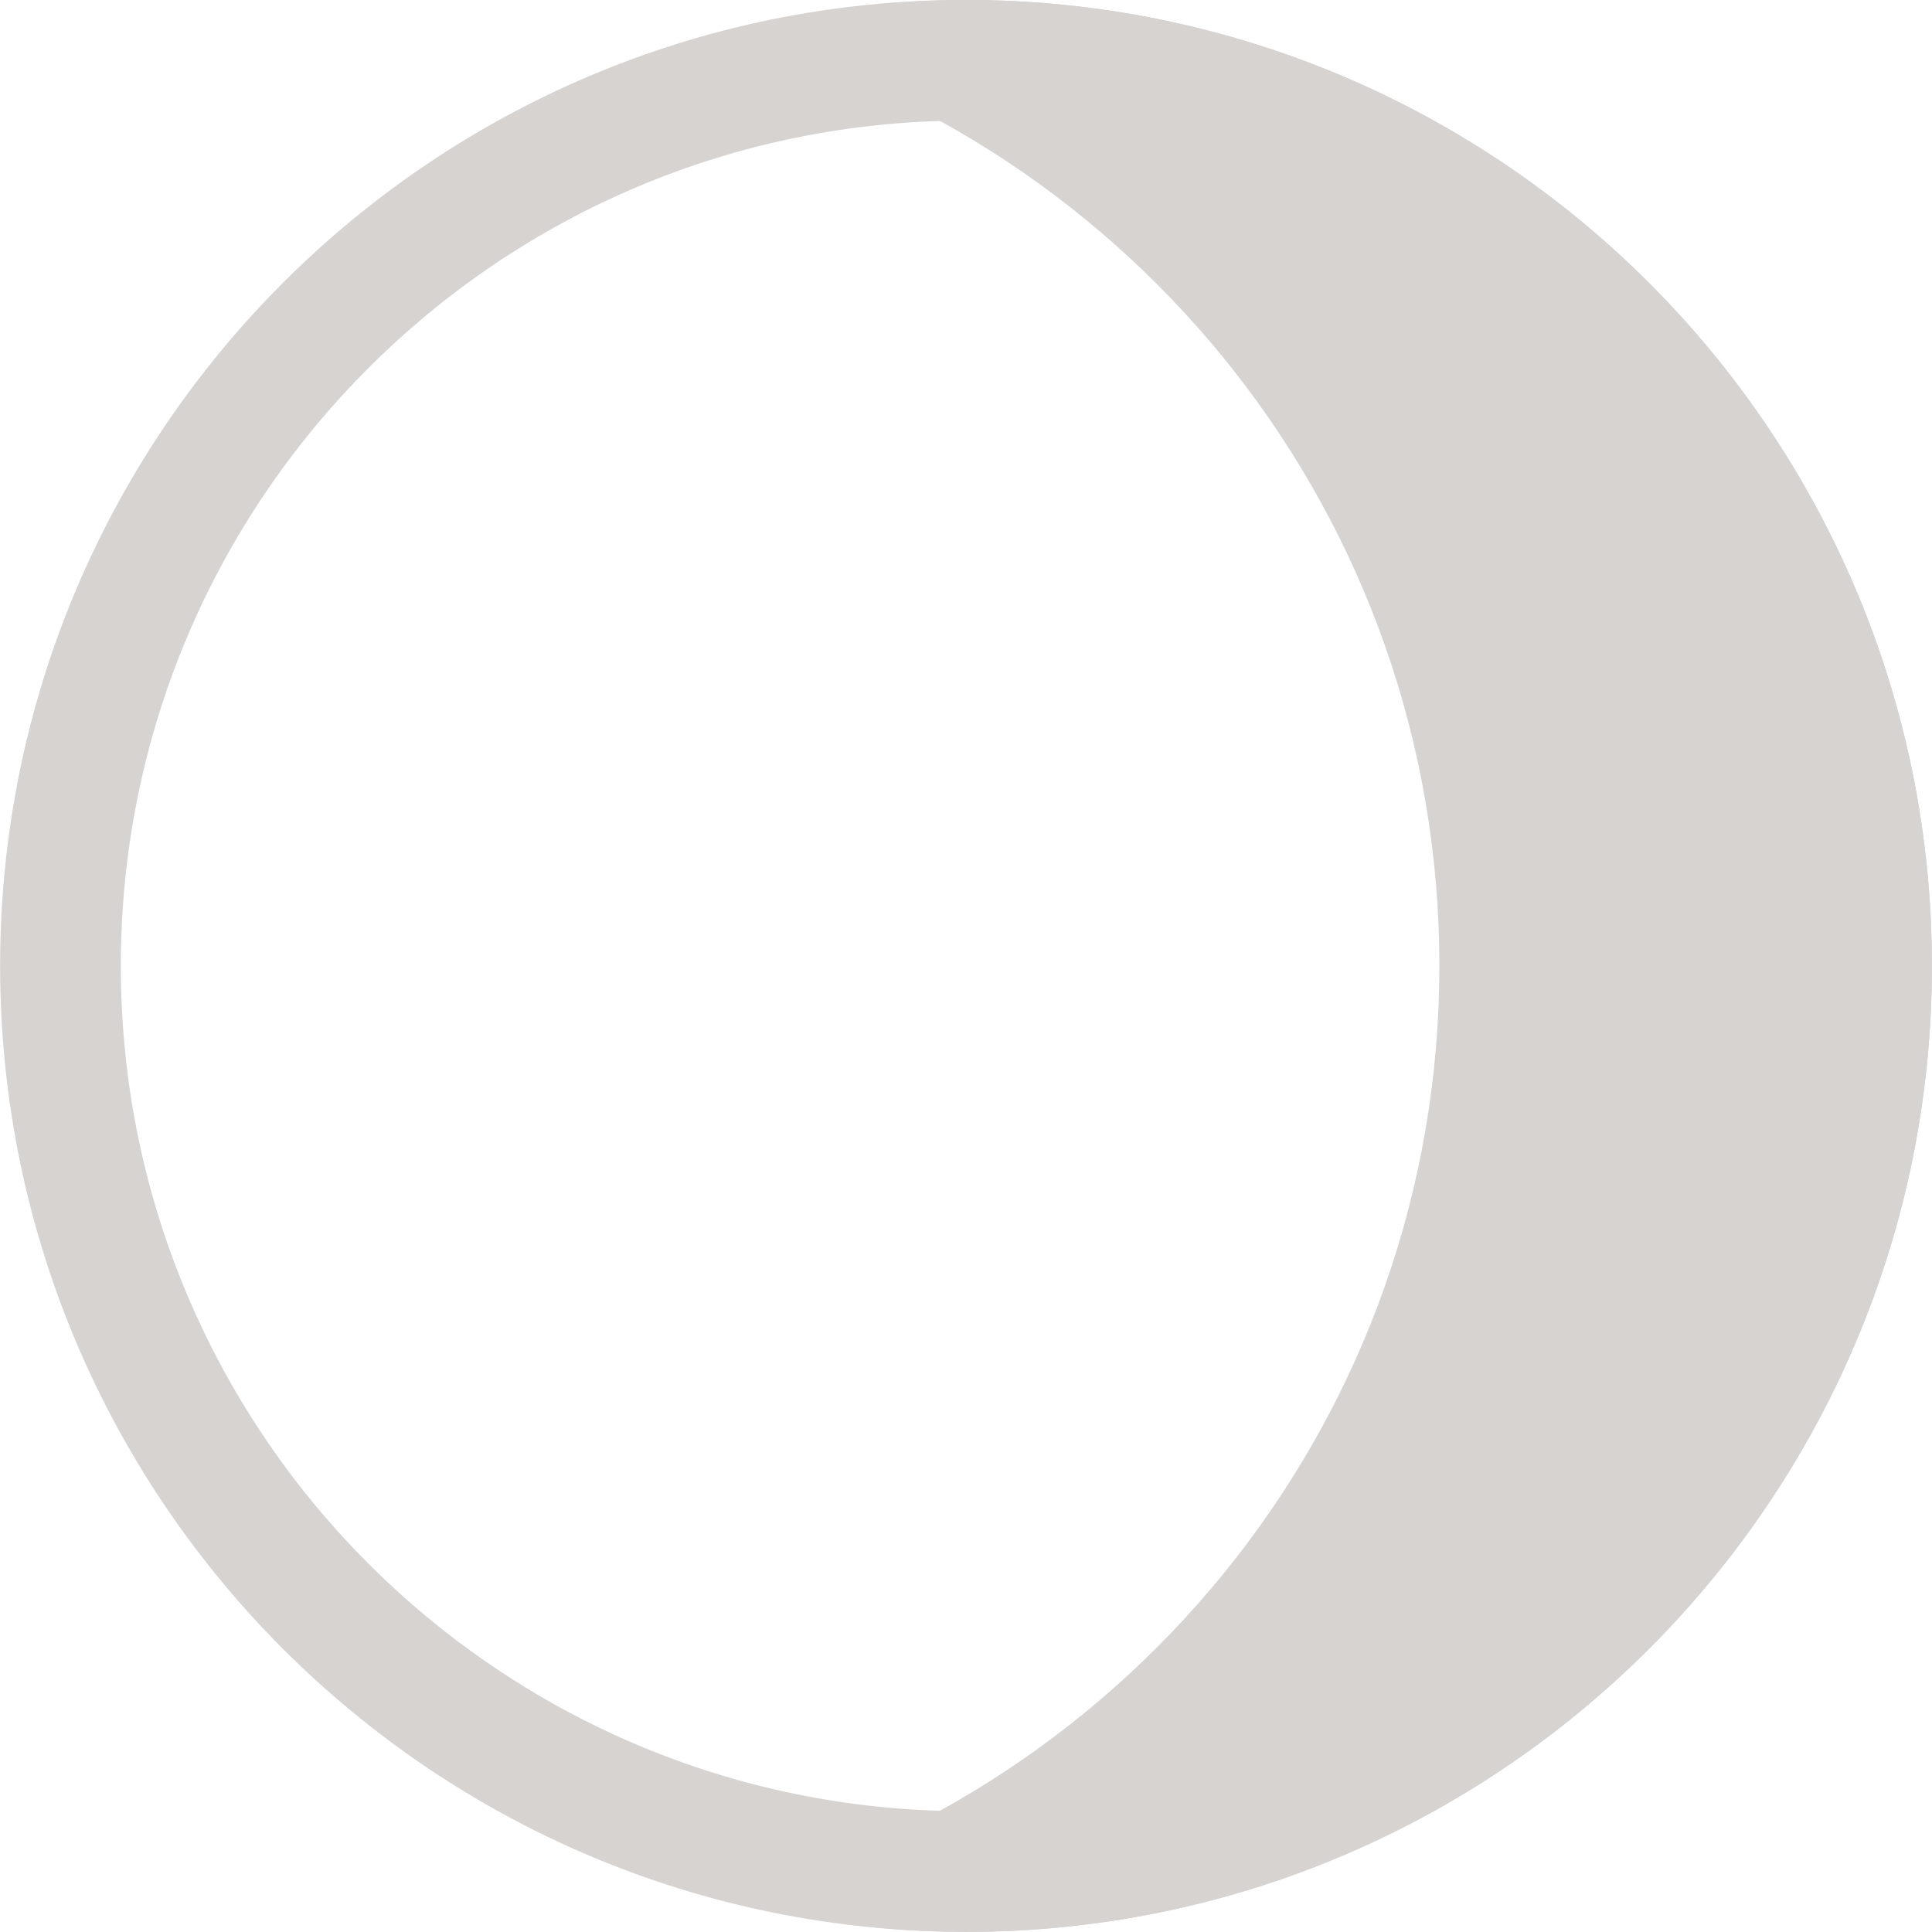
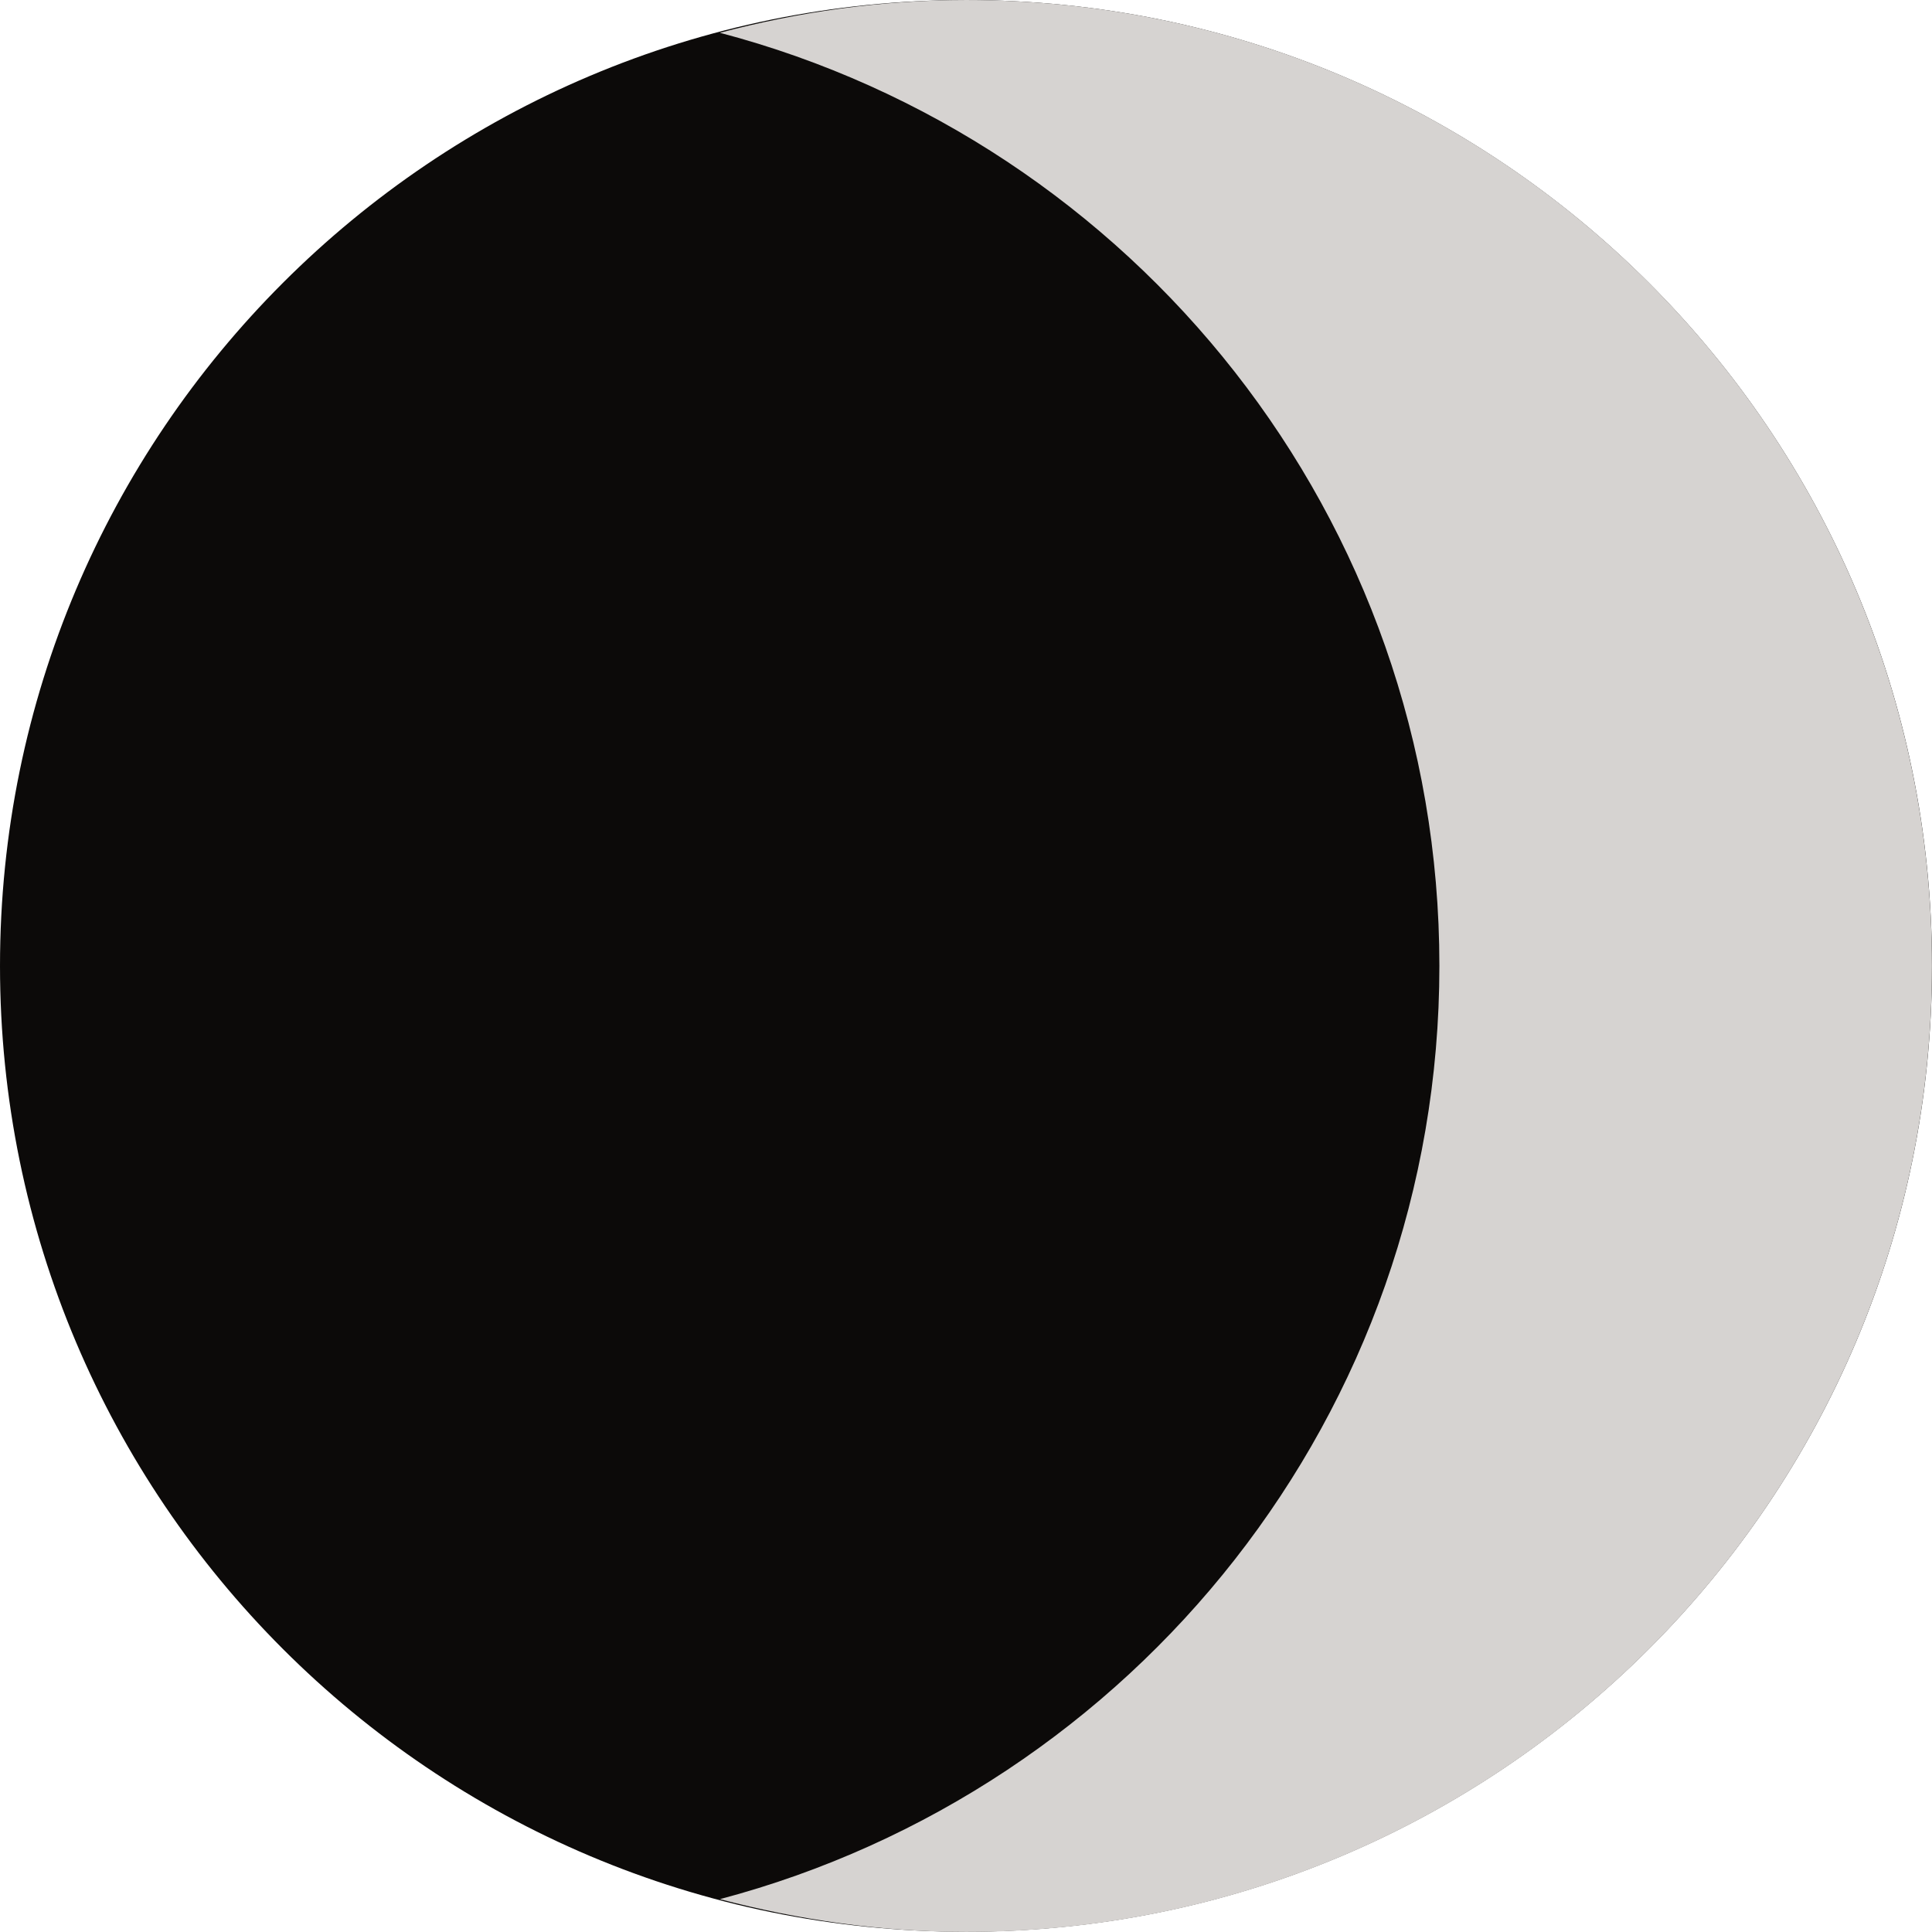
<svg xmlns="http://www.w3.org/2000/svg" width="32" height="32" version="1.1" viewBox="0 0 8.467 8.467" id="svg1">
  <defs id="defs1" />
-   <g transform="matrix(0.74794,0,0,0.74794,-254.4387,-146.0734)" fill="#db924b" id="g1" style="fill:#d6d3d1;fill-opacity:1">
-     <path d="m 348.62,200.96 c 0,-2.627 -1.791,-4.829 -4.216,-5.467 0.461,-0.122 0.943,-0.192 1.443,-0.192 3.125,0 5.659,2.533 5.659,5.66 0,3.125 -2.534,5.66 -5.659,5.66 -0.5,0 -0.981,-0.071 -1.443,-0.192 2.426,-0.642 4.216,-2.844 4.216,-5.469 z" fill="#db924b" id="path1" style="fill:#d6d3d1;fill-opacity:1" />
-   </g>
-   <path style="fill:none;fill-opacity:1;stroke:#d6d3d1;stroke-width:0.529;stroke-dasharray:none;stroke-opacity:1" d="m 8.202,4.233 c 0,2.191 -1.778,3.969 -3.969,3.969 -2.191,0 -3.968,-1.777 -3.968,-3.969 0,-2.193 1.777,-3.969 3.968,-3.969 2.191,0 3.969,1.776 3.969,3.969 z" id="path62" />
+   <path style="fill:#0c0a09;fill-opacity:1;stroke:none;stroke-width:0.748" d="m 8.467,4.233 c 0,2.337 -1.896,4.233 -4.234,4.233 C 1.895,8.467 1.66875e-5,6.571 1.66875e-5,4.233 1.66875e-5,1.895 1.895,1.649e-5 4.233,1.649e-5 c 2.337,0 4.234,1.895 4.234,4.233 z" id="path62-5" />
+   <path d="m 348.62,200.96 c 0,-2.627 -1.791,-4.829 -4.216,-5.467 0.461,-0.122 0.943,-0.192 1.443,-0.192 3.125,0 5.659,2.533 5.659,5.66 0,3.125 -2.534,5.66 -5.659,5.66 -0.5,0 -0.981,-0.071 -1.443,-0.192 2.426,-0.642 4.216,-2.844 4.216,-5.469 z" fill="#db924b" id="path1" style="fill:#d6d3d1;fill-opacity:1" transform="matrix(0.74794,0,0,0.74794,-254.4387,-146.0734)" />
</svg>
